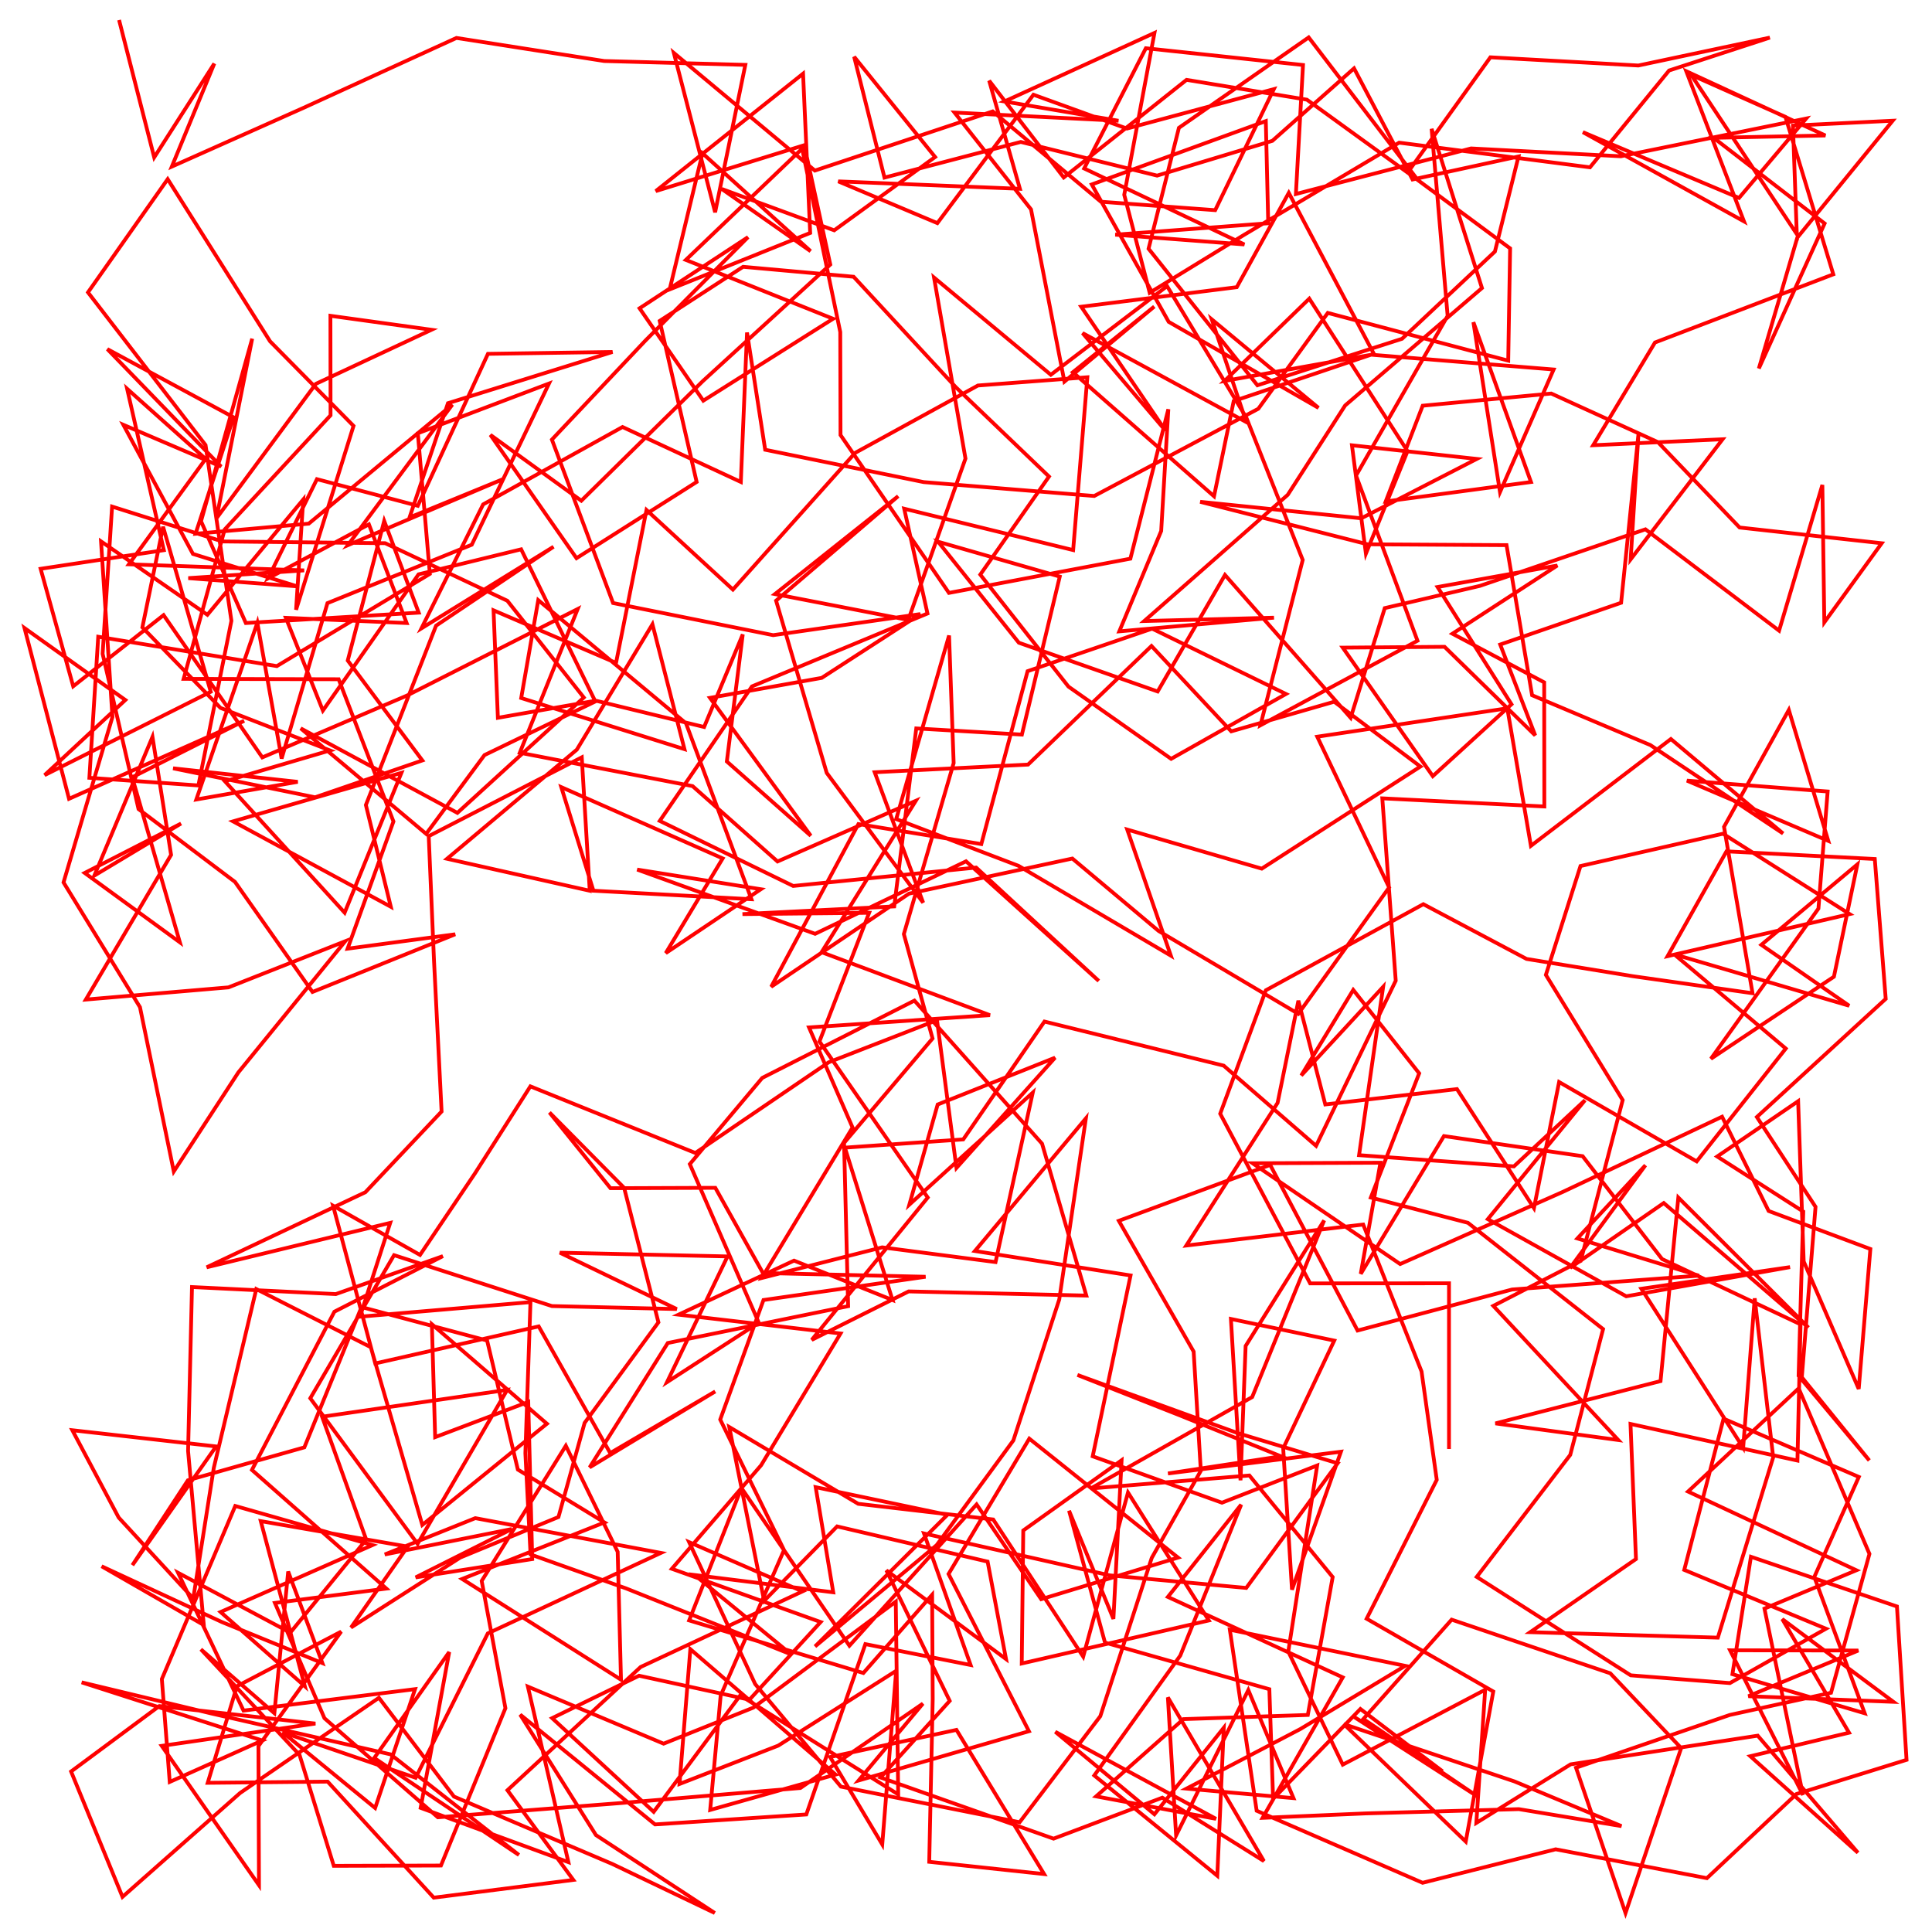
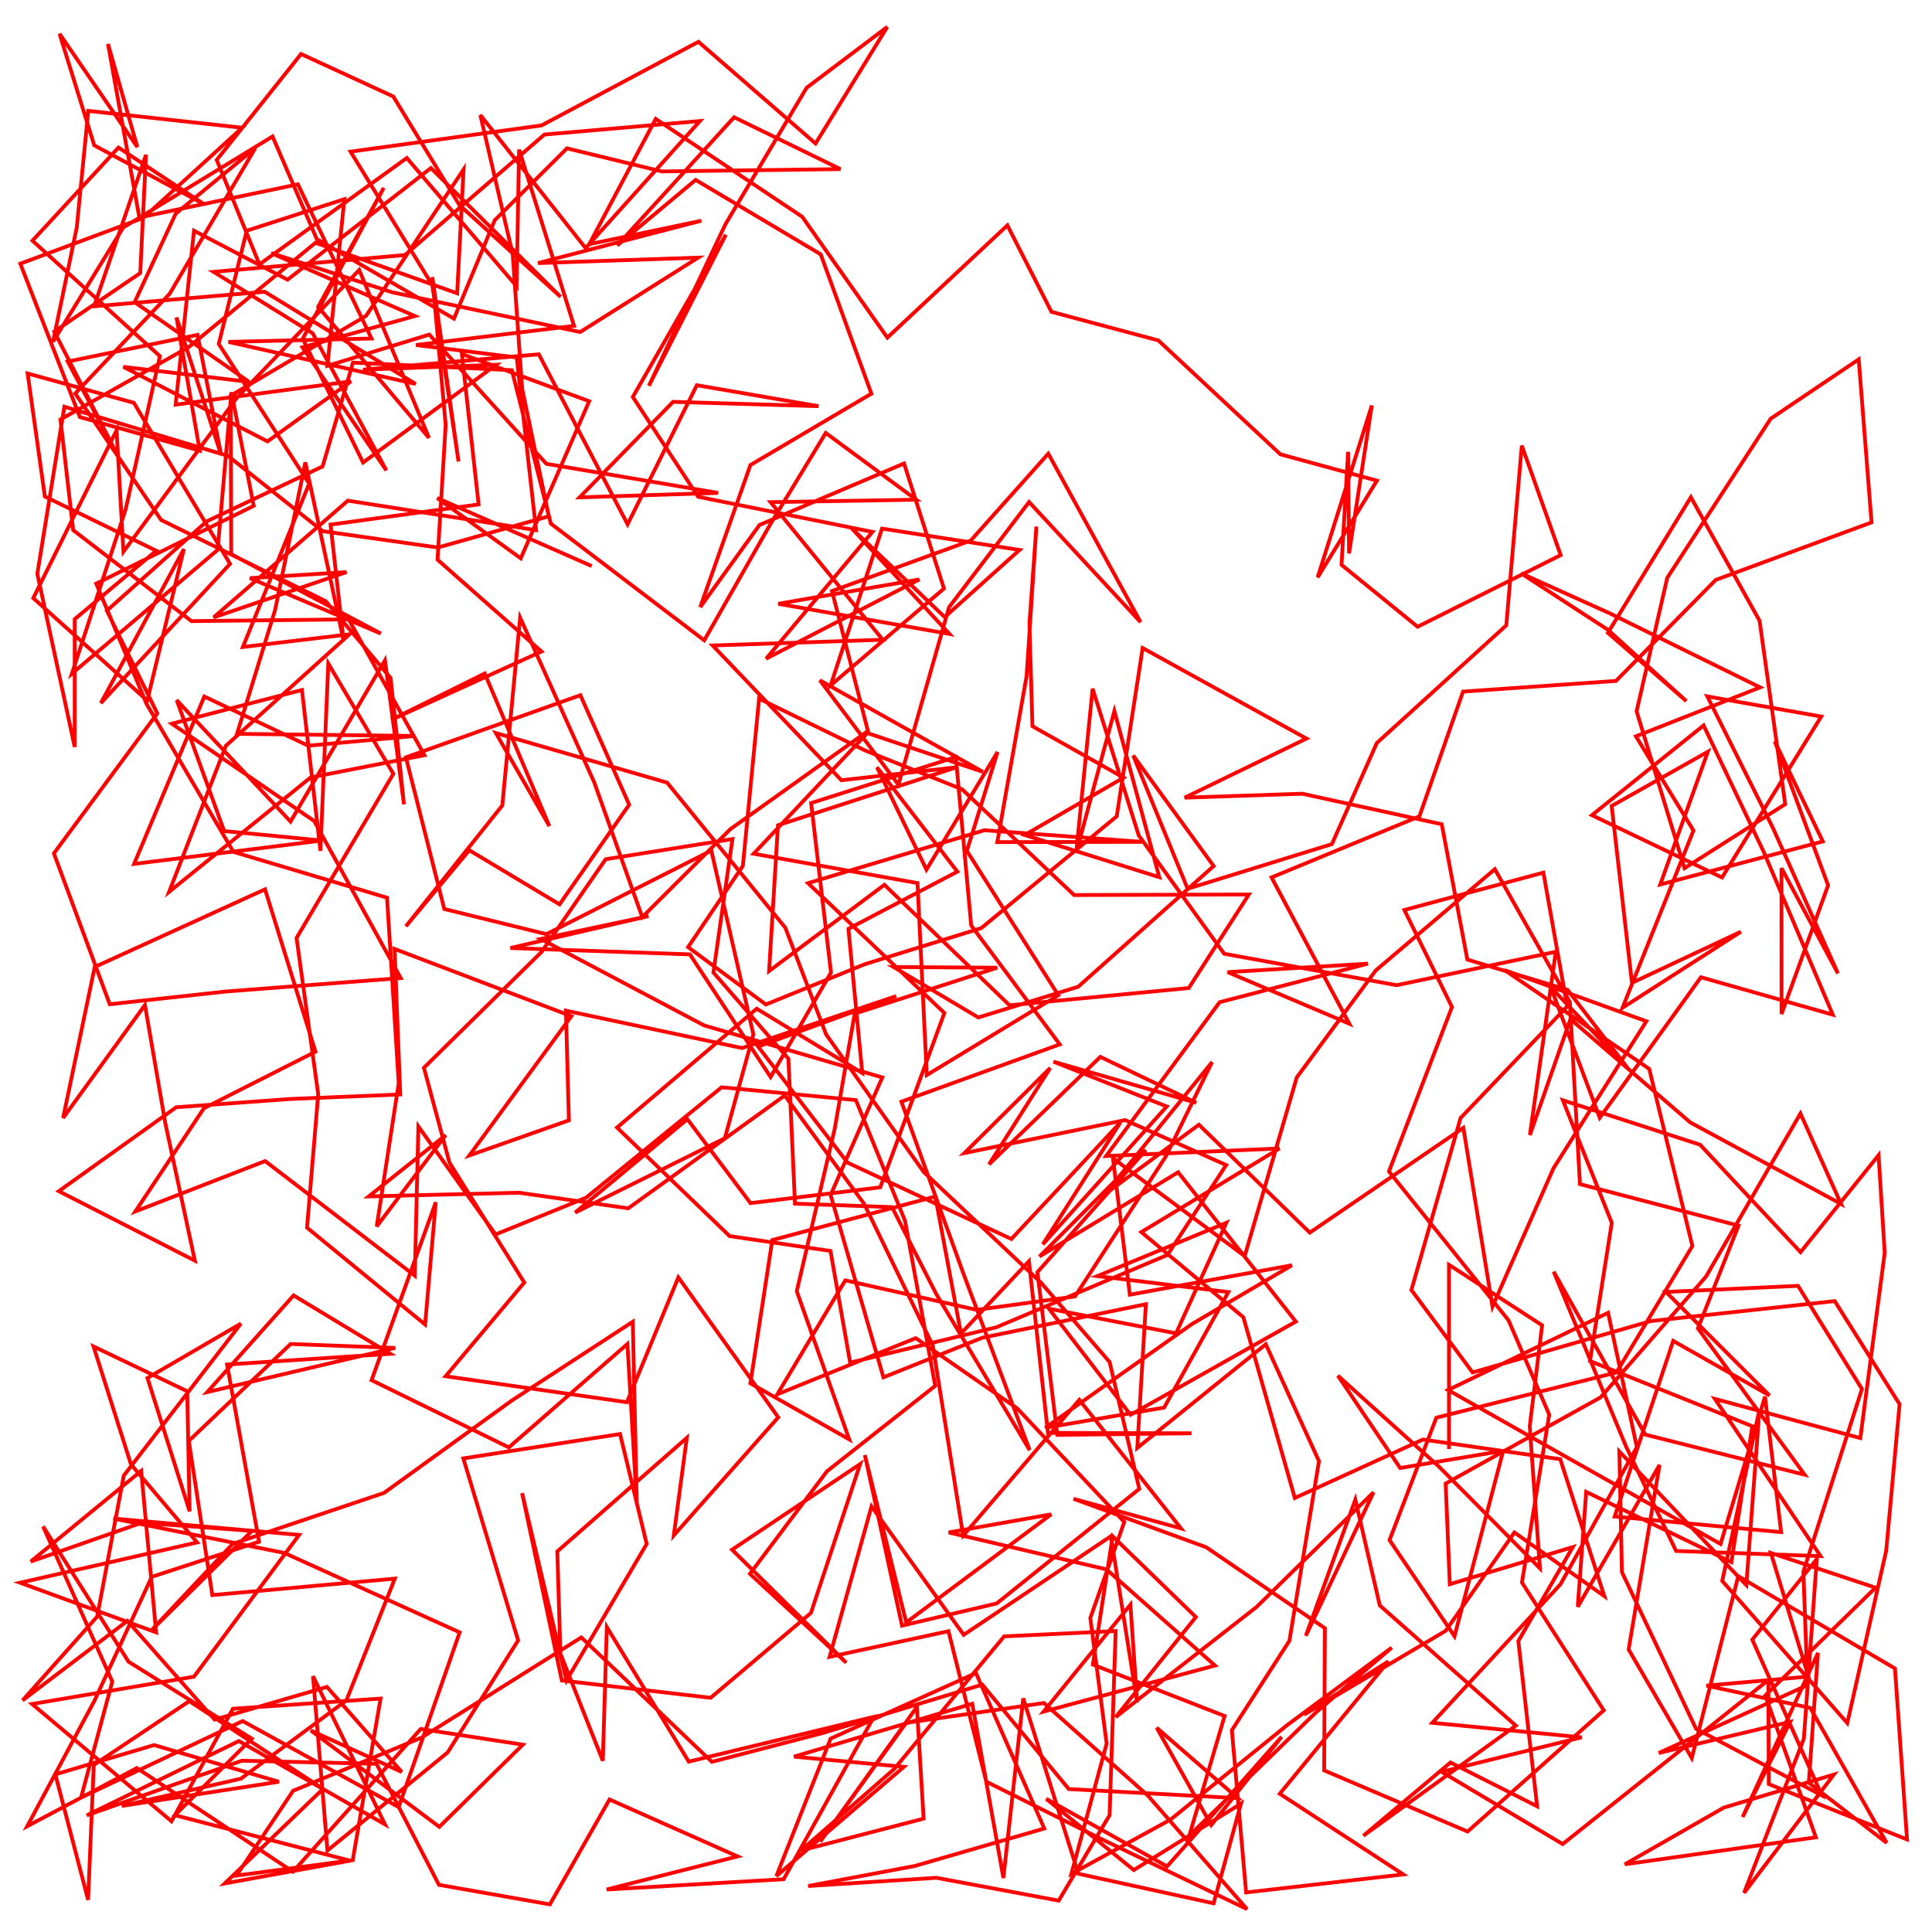
<svg xmlns="http://www.w3.org/2000/svg" width="1024" height="1024">
  <g id="g1" transform="scale(1,1) translate(0,0)">
-     <path fill="none" stroke="#ff0000" stroke-width="2" d="M768 768 768 680.17 694.4 680.22 646.73 590.29 670.93 524.87 754.4 479.24 809.09 508.25 865.45 517.41 928.88 526.43 913.77 438.23 948.11 376.28 969.02 445.68 894.11 413.75 968.69 419.51 963.81 481.56 906.82 561.17 972.02 517.68 984.44 458.14 933.55 500.78 980.11 533.07 887.35 505.79 946.5 555.75 899.28 615.56 826.36 573.5 813.03 640.32 772.22 577.24 702.43 585.38 688.17 530.38 677.15 584.57 628.74 660.16 722.52 649.03 753.45 726.92 761.51 784.35 724.34 857.95 791.47 896.53 776.87 976.07 712.23 913.8 802.73 944.2 859.42 967.88 805.02 958.88 723.9 961.14 669.21 963.5 711.69 889.04 619 846.4 657.85 797.48 625.57 877.49 579.98 941.03 645.19 994.2 648.62 915.75 611.87 961.61 559.33 917.89 644.52 964.02 580.97 952.11 627.24 911.17 693.17 908.96 706.35 835.88 662.2 782.04 578.12 788.92 663.68 740.48 701.83 646.84 660.21 713.4 657.5 784.6 652.41 699.07 707.18 710.54 680.12 767.67 684.78 842.55 710.73 769.44 619.04 780.98 678.94 771.87 625.85 750.38 571.06 728.75 656.18 759.63 708.98 775.56 660.53 841.64 588.27 834.98 489.74 812.77 514.44 882.49 458.66 871.41 427.36 961.7 347.18 966.98 275.71 908.78 315.87 972.64 378.84 1013.93 324.5 987.92 240.62 952.22 200.84 899.87 127.24 950.33 64.92 1005.39 37.68 938.93 84.46 904.24 167.16 913.53 85.73 925.35 137.26 999.19 136.98 925.48 180.83 864.79 125.57 893.76 110.09 944.93 173.66 944.3 229.9 1005.8 303.87 996.4 268.95 948.86 339.54 883.55 425.33 843.47 365.25 817.37 400.25 892.58 445.69 946.94 540.42 965.82 583.18 909.64 610.45 825.72 636.46 779.56 632.66 716.37 593 647.06 673.22 617.42 719.54 705.21 801.47 683.46 900.47 676.13 836.05 656.4 872.13 617.61 832.21 671.98 881.83 637.63 958.52 703.65 889.54 634.72 880.12 732.01 792.62 754.43 857.71 763.24 791.49 692.14 837.81 668.31 860.06 583.07 819.34 516.72 837.69 459.02 913.22 441.88 980.36 484.49 883.85 506.79 915.07 451.23 993.68 455.28 999.47 529.43 931.17 592.04 962.27 639.65 955 729.97 990.77 774.06 953.3 729.22 955.77 642.15 910.15 612.97 953.05 583.66 955.99 668.58 985.16 736.16 991.33 661.99 937.41 641.84 912.74 591.88 828.41 631.69 742.12 669.97 663.89 616.55 731.65 616.27 721.22 675.17 765.32 602.14 838.83 612.8 880.93 667.31 954.33 701.93 952.68 774.13 864.2 754.72 867.1 826.33 811.06 865.08 910.49 867.98 939.83 772.41 930.03 688.13 923.91 767.3 869.96 683.07 948.77 671.6 861.94 687.06 788.57 646.17 840.09 583.13 802.4 618.21 720.33 612.26 733.09 523.06 689.68 570.04 717.25 524.68 752.2 568.89 726.56 634.71 778.05 648.12 849.67 704.45 832.26 771.13 782.7 835.78 864.33 887.96 916.89 892.07 967.8 863.25 892.69 832.08 913.52 751.91 985.22 782.8 961.62 835.83 988.33 908.07 918.22 887.35 928.03 825.12 1005.42 851.45 1010.51 932.76 952.14 950.87 904.7 995.46 824.54 980.17 754.01 997.92 666.06 959.73 651.83 863.77 744.8 882.93 689.19 916.44 628.9 947.99 685.57 953.05 661.63 895.77 623.36 972.82 619.01 899.67 669.89 986.4 616.07 952.8 558.41 974.52 466.7 942.1 503.36 901.5 469.8 832.34 533.22 879.34 523.46 827.69 443.69 809.03 405 848.47 386.53 756.35 454.87 797.05 526.42 805.36 574.12 878.06 597.86 791.06 640.7 858.88 541.55 881.68 542.35 811.19 594.47 773.97 590.13 858.05 566.62 800.7 585.66 870.59 672.78 895.31 674.77 953.43 721.04 905.79 764.57 938.82 717.5 909.89 783.84 952.65 722.6 911.1 769.4 858.45 853.47 886.88 891.06 926.51 861.56 1013.95 835.32 936.92 916.83 908.96 970.48 897.2 990.85 823.6 953.34 735.87 894.7 790.55 983.93 832.27 935.2 852.59 955.62 951.38 916.97 874.69 984.95 874.81 926.67 899.02 1003.54 902 944.64 858.15 980.03 918.37 927.7 930.83 984.74 981.98 931.64 919.94 832.47 935.14 782.49 966.18 787.17 895.61 711.7 935.3 682.82 875.37 698.12 776.74 647.67 796.46 579.15 771.87 599.22 676.01 516.71 663.06 575.54 592.75 561.43 688.74 537.1 763.46 496.43 818.97 431.99 872.66 502.14 802.89 432.33 788.23 441.64 843.95 368.17 834.78 419.42 876.9 331.79 841.87 281.2 823.89 278.46 770.21 281.15 690.16 190.79 697.87 206.82 648.15 109.53 671.7 193.65 631.92 234.05 589.13 230.03 509.12 227.23 443.17 308.35 401.41 312.58 472.11 236.94 455.16 305.72 397.34 345.81 330.89 362.78 397.07 276.25 369.97 285.28 318.08 363.58 383.35 398.29 476.61 314.53 472.1 297.49 417.19 383.04 454.97 352.88 505.15 403.27 471.31 337.72 460.89 432.04 494.94 512.02 456.51 582.38 519.92 517.38 459.83 420.4 469.57 349.68 435.09 398.55 363.81 491.58 325.17 479.24 269.62 568.79 291.55 576.32 199.95 518.34 204.32 453.25 240.03 388.46 312.49 342.65 270.3 326.51 351.35 261.59 323.48 263.89 380.45 315.37 371.44 276.22 291.15 221.84 304.42 171.14 376.61 151.5 327.45 215.53 330.22 195.53 277.93 142.07 306.56 167.98 253.97 221.45 268.08 258.62 187.54 324.64 186.55 237.42 213.71 217.06 274.26 267.02 253.78 184.36 288.97 239.75 214.45 163.65 277.54 103.64 282.91 123.78 221.16 56.9 185.03 117.19 247.29 65.38 225.15 102.26 293.58 157.51 310.77 99.81 306.42 161.22 302.32 68.31 299.09 109 243.24 67.38 206.07 86.84 291.61 21.53 301.48 38.8 363.75 86.7 326.03 139.03 401.44 215.68 368.67 306.19 322.79 275.5 398.97 367.08 416.65 412.11 456.6 485.4 424.44 435.46 504.69 524.68 538.05 428.79 544.56 451.87 597.59 403.72 677.37 467.57 661.12 527.66 668.92 547.39 579.11 481.97 638.48 496.98 585.42 559.2 560.59 506.94 619.02 496.63 540.7 439.22 563.04 368.56 611.1 281.11 575.79 251.78 621.86 222.62 665.14 176.53 639.05 198.89 722.65 285.52 703.02 323.42 770.16 379.08 737.5 312.52 777.74 353.94 711.82 449.53 692.3 447.37 605.78 494.27 550.42 479.06 495.09 505.46 404.45 503.02 336.84 475 434.13 539.82 458.9 620.57 506.51 597.45 439.68 668.76 460.4 752.85 406.29 707.16 371.93 652.59 387.63 610.31 342.39 544.88 405.25 463.6 409.31 489.3 478.45 438.17 409.65 411.34 318.37 476.07 262.97 410.75 314.87 481.39 328.58 511.72 243.06 495.05 147.1 556.97 198.63 618.58 151.66 660.63 221.44 690.47 296.79 668.05 384.43 751.3 339.61 718.74 252.05 767.28 167.41 758.78 68.28 785.47 152.68 712.95 214.91 682.52 262.28 606.47 329.16 675.23 327.38 593.25 334.63 615.45 281.44 619.24 216.91 599.12 296.11 502.96 314.25 445.49 230.57 445.35 175.98 425.15 78.79 363.51 137.76 441.56 168.95 372.76 212.37 338.99 163.41 396.48 125.68 342 180.6 292.52 233 324.94 319.62 409.79 336.65 487.78 325.48 435.53 359.29 376.31 369.88 429.72 442.96 385.24 403.6 393.68 336.24 373.2 385.32 316.2 371.47 256.79 400.21 225.87 441.97 159.38 386.04 242.43 430.84 309.43 369.7 268.91 318.42 204.15 287.9 117.86 286.98 59.4 268.49 54.39 346.55 73.42 428.82 124.55 467.42 165.63 525.76 241.26 495.19 184.23 502.82 208.54 435.4 179.49 360.02 97.33 359.81 119.08 280.65 175.2 220.12 175.13 167.38 228.7 174.79 167.42 203.44 114.72 274.73 133.66 179.5 106.55 276.25 130.3 330.22 221.92 324.71 203.63 276.1 184.31 350.09 223.86 403.05 167.02 422.58 91.73 407.22 157.79 414.39 104.04 423.75 136.4 330.09 149.27 402.05 173.56 319.67 250.04 288.72 290.98 203.28 221.46 229.64 227.83 304.18 146.74 353.05 52.06 337.48 47.37 412.25 105.14 416.3 122.65 329.03 108.95 235.89 46.63 154.96 88.88 94.95 143.14 180.91 187.38 225.73 156.93 323.19 160.72 264.75 109.93 325.85 53.55 286.94 59.6 379.99 33.67 467.7 74.19 533.83 92.11 620.9 126.34 568.39 182.98 498.87 121.09 523.33 45.49 529.79 90.68 453.11 80.82 390.56 50 464.08 95.97 436.49 44.9 462.68 95.33 499.44 70.06 411.97 129.41 382.04 36.59 423.38 12.99 332.88 66.44 371.01 23.65 410.83 111.7 366.65 86.44 279.2 75.46 332.53 116.87 375.2 174.92 397.75 119.22 414.1 182.67 483.74 212.76 409.63 123.53 435.34 207.14 480.6 193.92 426.67 231.13 331.61 293.4 289.78 223.38 333.04 256.08 267.34 329.96 226.32 392.65 255.44 395.94 176.24 405.56 238.37 489.62 255.53 579.98 262.88 666.93 216.66 703.76 165.85 799.39 191.15 800.39 131.65 746.09 91.46 789.93 30.37 868.35 34.72 938.06 19.93 884.65 37.37 842.72 88.68 741.57 75.61 659.47 124.43 609.35 155.16 595.87 103.23 611.89 17.45 532.37 53.78 592.83 64 505.92 59.66 546.46 110.97 564.16 202.28 611.8 162.48 568.63 197.29 643.46 263.03 653.89 212.58 726.73 187.99 823.45 195.85 795.03 260.82 780.93 170.77 811.46 255.48 734.45 265.79 754.06 215.03 822.21 208.58 878.71 234.33 922.02 279.59 997.34 287.93 966.93 329.85 965.89 257.03 942.95 334.26 872.12 280.56 784.37 310.53 733.95 322.31 715.87 380.44 649.27 304.74 613.59 366.5 540 340.65 497.22 287.12 561.7 305.6 541.62 389.35 485.64 386.08 473.96 480.42 393.53 484.5 460.66 483.81 434.33 551.99 491.73 634.72 430.25 710.16 481.6 684.48 575.77 686.68 552.31 606.17 484.67 530.34 404 571.32 365.62 617 402.17 701.06 353.53 732.56 385.6 665.93 296.74 663.95 358.69 693.82 292.52 692.24 208.86 665.26 164.45 741.1 221.33 818.27 268.83 736.66 170.72 750.9 194.11 816.03 153.87 865.33 94.39 833.62 129.07 906.65 219.99 895.28 198.83 958.27 149.79 918.14 220.3 942.25 258.54 865.74 350.29 823.07 251.93 804.65 203.94 823.9 271.26 810.42 220.31 836.05 282.09 826.34 279.98 743.05 230.64 761.72 228.9 701.85 289.88 754.61 223.83 808.25 196.53 714.05 135.84 683.23 113.31 778.01 102.42 847.24 62.91 804.34 38.34 758.05 114.55 766.64 70.17 829.58 99.59 784.58 161.31 767.13 191.61 692.77 258.18 710.51 274.47 778.91 320.38 806.92 244.96 836.88 329.14 890.27 327.38 822.5 299.9 766.29 255.3 837.93 267.89 905.38 233.71 988.77 176.91 988.93 158.75 930.11 106.48 874.17 145.42 908.03 152.74 832.95 170.87 881.47 117.66 859.74 53.85 830.15 108.02 861.3 99.69 769.09 101.76 682.16 177.99 685.89 234.75 665.77 177.23 695.23 133.53 779.09 204.78 841.98 145.71 849.6 171.96 910.69 232.08 963.21 329.2 955.64 424.23 947.68 489.16 902.94 455.06 943.71 545.36 917.59 502.75 834.25 545.55 762.52 624.4 825.56 551.85 847.61 517.61 797.38 450.21 872.26 392.98 788.67 365.26 858.85 457.6 886.73 494.05 845.26 494.36 900.49 492.51 986.8 553.4 993.29 506.94 916.88 439.97 931.27 467.61 977.59 474.99 885.57 412.47 925.22 360.16 945.55 365.89 874.09 442.89 940.55 376.41 959.31 381.96 898.71 415.55 821.57 381.73 752.38 404.66 689.04 490.58 676.71 404.37 674.72 379.13 629.56 323.57 629.77 291.23 589.64 330.81 629.6 348.98 700.86 309.86 754.15 296 804.05 243.96 825.53 186.06 862.6 216.1 819.73 138.21 806.23 161.56 893.72 116.92 854.4 197.45 818.92 124.69 798.19 85.78 889.94 89.96 944.46 139.01 922.5 43.28 891.68 112.09 908.19 207.04 929.86 275.05 983.18 198.35 931.77 238.09 875.62 222.95 958.2 301.26 986.97 279.79 893.94 351.73 924.18 399.29 905.08 474.78 848.9 476.06 951.06 392.33 898.59 346.47 960.31 292.65 910.65 338.72 888.16 397.21 900.89 434.96 859.71 356.1 831.49 403.4 776.62 445.5 706.78 359.65 696.79 420.86 668.15 473.06 689.04 447.81 608.27 510.54 603.91 553.59 541.44 648.56 564.8 697.55 607.32 739.77 519.78 732.65 423.14 818.53 427.45 818.45 361.66 769.82 335.88 825.42 299.73 761.93 311.13 801.13 373.29 759.42 411.38 711.7 343.26 765.64 342.82 813.7 389.77 795.14 341.62 859.22 319.48 868.42 230.05 864.28 296.47 913.01 232.82 844.42 235.98 877.18 181.53 971.69 145.4 946.31 61.92 896.39 39.73 952.34 124.06 950.3 66.57 1003.16 63.99 952.62 125.94 932.22 195.31 967.09 118.44 908.25 73.04 967.48 71.81 893.74 37.74 924.35 117.34 838.94 70.03 921.72 104.9 957.29 62.84 859.08 82.83 779.68 78.67 686.85 102.83 690.62 34.45 607.32 25.56 574.63 89.29 659.53 129.56 591.11 124.39 672.19 118.33 670.91 64.19 578.66 97.76 619.42 170.58 698.83 216.18 642.24 169.25 660.57 223.71 573.79 176.54 617.72 228.22 573.07 162.57 655.51 152.21 683.08 102.21 728.29 187.75 649.02 201.93 693.95 158.3 746.03 239.13 723.96 293.44 716.56 236.01 782.72 243.24 721.52 274.71 636.12 265.97 724.92 288.5 798.49 288.93 812.04 368.49 874.74 394.91 945.08 441.78 885.61 391.7 811.41 448.31 798.9 375.42 698.17 390.47 736.27 470.38 688.13 537.35 614.1 493.43 568.37 455.04 481.81 473.64 408.75 523 454.97 436.77 520.12 447.37 544.64 355.74 610.67 333.2 681.59 367.82 620.73 402.2 566.3 363.91 519.57 304.55 555.99 252.58 506.58 205.2 452.43 146.68 393.86 141.41 349.65 170.09 369.23 255.46 305.56 295.85 259.92 230.5 308.11 265.4 372.41 202.09 440.07 140.22 426.28 76.95 347.57 101.29 425.64 39.04 429.41 123.47 354.93 153.39 372.32 81.22 429.63 133.12 382.57 100.16 442.16 122.08 495.63 83.22 452.71 30.08 468.79 94.13 541.04 75.23 613.29 93.08 674.37 74.65 717.67 36.23 748.68 95.14 804.84 82.94 792.34 133.32 743.1 179.57 666.46 204.21 608.76 131.82 624.85 67.75 693.63 19.83 751.47 95.4 692.69 52.83 628.9 42.32 563.8 94.07 524.28 42.77 540.57 100.07 444.29 96.13 496.83 118.26 547.75 50.2 597.29 68.14 675.17 47.24 644.08 111.39 583.5 106.92 526.18 59.04 431.9 90.41 357.15 28.06 379.03 112.52 395.04 34.38 320.25 32.34 241.92 20.11 161.04 57.09 91.07 88.3 113.59 33.68 81.73 83.42 63.11 10.61" />
+     <path fill="none" stroke="#ff0000" stroke-width="2" d="M768 768 768 670.35 817.36 702.44 810.79 756 816.2 831.25 762.69 777.35 709.13 729.14 742.11 778.07 796.73 768.97 770.92 867.24 736.49 816.28 761.29 751.41 856.73 727.45 897 660.41 874.12 566.52 797.54 514.21 872.62 541.29 823.38 619.21 791.04 692.51 775.61 597.77 694.22 653.31 635.45 596.11 585.39 633.17 642.42 562.93 617.89 612.98 569.75 687.15 517.66 694.25 448.03 678.6 412 739 485.35 709.24 539.09 746.43 595.9 806.67 577.89 857.59 586.55 924.14 567.84 993.21 620.39 964.44 682.18 914.39 737.68 873.26 697.3 907.79 630.36 972.88 649.07 909.5 579.25 882.27 589.74 814.25 633.83 857.07 591.32 910.11 666 851.73 727.99 790.97 692.11 867.01 718.35 794.85 731.32 850.92 803.43 914.62 722.61 972.99 768.8 934.16 814.71 957.37 804.75 869.79 833.61 819.98 768.42 839.67 766.23 786.32 848.35 740.63 904.22 676.62 954.27 590.18 975.79 638.11 895.91 594.93 832.36 540.13 810.87 601.6 824.6 504.47 740.29 522.18 648.84 505.51 603.53 442.76 579.11 365.01 570.42 451.91 590.65 376.85 614.45 464.93 543.12 442.57 595.53 412.16 547.22 384.91 545.63 330.68 549.31 279.05 544.14 358.26 528.59 446.34 605.13 446.19 521.77 440.04 428.28 468.1 500.55 536.91 466.55 629.31 397.79 637.68 364.33 593.19 304.85 642.7 384.16 603.31 399.3 548.26 377.02 450.83 289.62 495.12 235.48 481.78 215.14 401.41 307.62 368.47 333.49 426.5 296.58 479.32 248.73 450.64 215.12 490.98 266.24 426.9 275.68 327.36 314.95 414.65 340.41 486.11 387.1 439.47 458.9 388.24 520.91 409.07 434.56 360.58 476.17 415.89 503.01 321.84 545.43 266.07 604.53 329.74 555.62 240.45 514.5 286.52 440.99 313.26 460.17 388.04 399.45 452.49 486.3 468.04 491.21 569.8 560.95 527.48 512.46 450.98 528.73 398.58 491.04 460.93 464.8 406.66 507.43 461.99 449.69 492.28 457.02 568.73 401.08 534.63 327.04 597.63 386.72 655.15 440.18 663.03 450.6 722.22 527.99 703.52 618.8 665.13 649.9 617.49 596.33 593.67 511.15 611.17 556.63 566.04 524.22 617.12 583.2 560.15 634.02 584.49 558.34 562.7 618.4 586.44 552.73 659.52 593.79 594.98 536.05 656.69 449.22 616.22 401.82 554.72 475.05 527.95 393.31 555.49 299.96 535.67 301.53 593.81 248.77 612.42 302.86 538.59 209.12 502.95 212.15 580.1 154.22 582.46 93.41 586.87 31.18 631.35 103.29 668.18 87.65 595.47 76.83 532.68 33.45 592.57 50.21 512.51 140.47 471.36 167.21 557.42 108.07 587.41 71.72 642.11 140.53 615.39 219.85 676.12 221.76 597.03 262.65 654.29 310.62 634.81 382.48 576.28 453.62 583.06 479.71 647.11 495.68 734.53 438.31 779.81 397.48 834.16 448.54 881.26 388.01 821.37 455.9 775.98 429.82 854.88 376.68 899.86 297.77 890.69 276.73 791.37 300.24 890.68 342.76 818.32 328.65 760.07 245.57 772.99 274.62 869.44 237.26 928.84 173.55 980.81 165.9 888.42 204.06 966.96 126.63 922.78 45.98 962.17 128.19 933.22 199.55 934.85 232.65 999.01 291.46 1009.36 323.06 953.76 390.95 983.93 321.54 1001.48 415.35 996.03 463.15 909.97 365.06 933.71 321.63 862.38 319.5 933.25 297.03 876.45 295.39 822.27 364.03 762.09 357.12 813.8 412.49 751.21 359.55 677.04 332.27 743.21 236.18 729.44 277.89 679.77 238.24 616.24 224.69 565.94 286.99 504.6 321.02 455.4 388.22 444.73 378.11 515.43 417.87 561.16 421.36 637.95 472.78 639.8 496.23 685.86 545.75 768.59 510.68 675.17 477.76 583.91 561.7 553.55 514.75 490.5 506.6 401.23 429.91 425.63 440.44 515.49 408.43 570.84 365.65 505.84 270.55 502.47 343.74 485.56 286.56 497.66 373.2 543.49 467.65 571.06 440.24 633.37 468.24 730.02 520.6 709.04 607.34 691.26 602.78 767.44 670.9 712.49 699.09 774.46 683.42 869.64 652.92 917.03 660.47 1003.03 743.78 993.49 678.31 950.73 735.86 880.58 691.21 908.78 766.24 864.37 802.68 812.23 850.32 845.97 826.98 773.4 754.16 762.99 686.28 793.97 659.02 698.18 604.93 653.03 678.12 608.72 586.26 612.72 646.44 531.18 725.03 510.76 650.69 515.26 715.16 542.58 673.95 465.05 752.31 432.68 775.44 366.56 856.5 360.91 909.36 307.38 991.96 276.88 985.16 190.46 938.49 221.93 883.68 306.26 867.43 377.02 892.82 460.17 946.21 426.23 932.61 329.02 896.2 263.53 852.22 335.41 893.78 371.59 852.24 333.79 806.16 303.85 853.01 324.98 932.9 364.32 867.08 390.26 897.57 440.2 859.97 534.14 922.73 493.82 864.97 520.93 854.22 427.18 905.19 398.43 879.96 468.81 966.13 445.98 940.64 392.91 968.94 469.23 944.26 537.44 944.22 460.14 974.14 515.91 939.72 438.9 904.93 369.1 965.3 379.78 912.71 465.09 843.74 432.07 902.96 384.49 934.86 451.64 971.42 537.8 901.53 517.96 847.89 592.44 821.92 523.18 863.38 566.95 830.82 524.62 777.73 508.58 764.16 436.86 690.25 420.69 627.91 422.78 692.46 391.45 605.63 343.45 591.88 432.68 520.12 491.91 458.46 511.02 405.94 532.41 364.71 502.01 393.73 458.95 402.34 370.29 458.61 397.8 509.89 418.32 569.31 474.39 661.91 474.11 630.08 523.68 535.11 532.84 468.76 468.97 407.64 514.66 412.34 437.4 506.97 406.69 445.96 413.54 377.72 342.12 467.88 339.08 408.41 266.15 485.63 264.85 437.67 229.47 408.52 277.45 373.26 339.39 291.97 277.53 271.28 196.21 187.08 192.2 171 247.22 109.55 276.33 56.64 323.68 83.37 378.12 28.57 452.31 58.17 532.27 119.63 525.53 212.39 518.4 166.53 435.14 91.08 383.57 160.04 365.72 169.84 450.97 174.01 351.7 208.48 410.14 157.18 497.14 168.66 579.97 162.74 650.68 225.32 702.02 230.97 637.21 196.95 731.52 269.7 767.16 332.54 712.32 337.51 796.65 335.4 700.54 271.35 742.26 203.54 791.28 123.32 818.29 79.77 864.61 133.52 811.42 75.13 807.09 16.3 827.66 74.84 779.62 82.77 865.19 10.66 838.88 104.46 817.52 69.43 776.18 49.57 713.65 99.22 737.37 100.51 801.05 78.16 730.37 127.69 701.54 65.6 782.13 51.51 856.82 11.96 901.24 67.54 859.09 113.79 911.42 173.3 894.1 212.91 939.17 164.73 917.19 232.85 968.27 277.11 924.71 223.01 916.38 155.27 992.04 72.55 937.09 14.42 967.95 50.08 901.38 80.41 835.78 137.32 817.14 120.36 723.22 206.85 717.56 155.62 686.59 109.84 737.84 209.49 714.42 154.04 712.34 100.07 763.73 112.54 845.43 209.28 836.71 183.59 901.24 127.73 942.72 64.51 957.19 147.82 944.37 81.69 924.92 29.33 940.46 46.69 1006.97 49.71 935.47 100.34 901.64 171.21 948.14 119.13 998.26 186.95 985.95 201.72 900.28 123.43 905.67 90.91 965.31 17.01 903.16 102.81 888.68 158.54 813.52 60.08 804.86 150.76 823.1 243.64 865.19 211.31 957.81 128.62 912.19 42.96 952.76 59.52 891.27 22.83 809.02 68.12 880.73 133.44 921.53 92.73 962.09 185.33 986.13 125.34 994.09 155.35 949.16 223.28 921.04 308.12 867.86 377.31 933.82 436.04 918.55 520.64 892.89 566.49 948.23 656.03 953.06 613.05 915.73 641.97 967.32 679.28 920.54 618.59 989.22 554.5 953.41 600.94 991.16 657.76 955.97 643.24 1008.8 571.53 993.12 542.35 900.18 531.82 995.36 515.33 903.03 420.85 931.06 479.1 936.46 411.49 994.35 440.26 921.49 517.28 886.74 553.5 969.15 484.94 988.99 428.37 999.63 496.33 995.27 561.14 1007.37 588.11 962.07 591.33 864.5 532.21 867.31 473.96 937.58 424.52 980.81 489.54 963.92 485.98 904.72 434.7 976.19 480.28 913.16 553.31 902.64 608.4 951.7 660.94 1011.87 583.45 974.58 522.74 944.3 502.71 864.57 439.7 878.18 461.92 798.42 510.79 866.49 588.78 814.23 602.73 902.3 599.14 850.5 553.13 907.19 643.98 882.76 586.45 831.79 502.84 812.23 557.16 802.63 480.33 859.94 458.39 771.2 478.09 861.63 528.26 849.87 603.85 789.16 588.14 721.92 551.66 679.73 489.59 621.18 437.85 548.25 416.24 491.72 353.58 414.8 262.81 388.52 291.19 437.85 256.92 356.96 207.26 381.59 287.01 345.31 231.9 296.65 236.22 225.25 229.16 146.83 243.04 244.61 229.12 151.09 185.81 80.38 287.06 66.47 370.19 22.15 432.27 76.06 470.28 14.26 427.53 46.51 384.52 118.81 343.91 204.5 384.72 124.4 335.41 210.39 370.03 263.3 462.4 281.91 406.08 349.11 487.3 307.1 412.53 320.02 503.23 336 451.28 279.87 500.71 327.07 540.38 291.48 467.5 280.17 440.26 363.25 500.33 311.95 479.17 245.65 402.55 278.24 371.14 321.78 397.74 246.48 461.86 208.65 434.99 134.78 368.72 95.35 327.12 130.08 389.1 62.15 445.46 89.63 350.79 90.86 300.52 78.62 262.22 116.72 240.61 168.87 167.89 126.69 144.46 72.33 65.29 120.62 28.12 181.1 40.69 120.55 46.8 58.76 128.37 67.7 75.95 115.5 10.77 139.76 42.34 221.05 105.88 238.87 93.56 168.27 117.22 241.13 104.71 177.49 35.89 191.63 61.88 240.47 28.77 175.75 74.33 144.73 77.38 82.05 49.85 162.36 140.28 154.63 220.32 203.51 121.06 181.2 196.92 179.42 157.92 97.7 73.85 115.27 57.24 23.27 72.8 77.97 31.56 17.9 49.96 77.04 108.04 108.16 62.81 78.2 17.21 127.57 84.75 188.76 66.6 269.97 38.1 357.07 115.35 291.46 122.65 207.9 134.48 268.1 51.01 309.33 77.68 373.1 123.7 451.51 205.14 475.79 211.33 574.09 199.67 650.02 236.22 601.63 195.45 634.12 275.13 632.17 333.01 640.42 415.93 580.64 458 638.05 494.4 713.15 510.5 813.93 572.07 741.94 625.98 810.1 569 794.39 639.35 820.09 702.21 862.96 701.83 938.35 777.87 970.76 850.02 906.51 806.67 838.76 821.12 749.76 799.55 699.8 736.18 620.9 769.58 533.75 744.35 482.31 818.03 462.51 830.64 533.44 774.14 592.56 748.08 683.73 780.5 727.42 874.91 700.21 972.45 689.61 1006.82 744.26 999.73 821.92 979.11 913.27 912.82 837.92 932.52 747.32 925.59 840.13 858.29 769.33 859.65 833.24 898.94 916.31 965.64 951.63 928.75 869.05 962.94 826.33 956.07 921.6 924.41 1003.25 971.97 940.57 913.66 958.07 861.22 988.11 962.45 973.82 935.64 898.64 994.08 841.5 938.61 823.09 958.5 888.62 904.48 893.42 959.48 905.21 999.96 976.73 958.7 944.9 963.55 876.08 923.62 963.07 948.85 912.6 879.17 929.13 958.02 893.14 955.83 833.01 986.87 736.19 953 681.53 883.02 684.76 937.89 739.63 886.83 710.71 855.81 803.78 944.03 812.06 935.5 740.22 911.94 818.33 828.56 771.32 767.51 736.74 852.33 695.81 867.56 766.98 827.06 839.75 759.16 913.11 838.3 920.82 764.05 939.1 828.27 977.39 893.14 925.73 937.27 890.42 937.5 945.61 1010.77 974.95 1004.37 884.32 921.33 835.4 896.67 931.79 863.21 874.28 879.6 776.44 836.25 851.63 840.72 790.72 917.68 827.94 928.76 755.93 842.73 721.37 854.28 648.11 828.33 583.15 901.08 606.71 954.33 663.67 995.69 612.28 998.94 664.03 986.02 762.21 908.93 741.44 964.94 824.77 888.36 822.04 861.75 766.47 823.47 674.01 872.01 760.36 956.53 781.64 899.93 704.06 921.46 649.6 837.41 627.61 832.05 531.16 792.3 460.68 729.18 514.36 687.31 571.06 659.72 665.75 589.9 613.9 598.84 686.21 684.76 670.61 631.76 701.77 554.06 756.74 617.01 746.06 651.06 684.82 581.66 676.35 650.02 648.08 623.32 706.7 555.97 693.64 599.2 749.87 686.82 700.48 624.45 621.32 550.96 665.96 607.35 609.56 549.86 674.27 560.41 760.53 631.52 759.67 555.43 759.45 545.36 668.48 509.34 706.77 495.72 634.18 409.34 657.26 397.71 733.19 450.12 762.91 422.3 684.38 442.4 598.38 453 537.27 528.5 512.91 473.62 512.54 518.53 539.27 571.46 523 643.26 459.03 600.61 400.43 629.48 471.07 705.94 447.4 729.74 393.81 798.36 331.46 806.59 236.2 827.19 294.23 751.38 332.19 711.04 299.38 714.52 239.49 715.03 293.31 727.1 214.9 698.37 306.06 729.79 254.74 678.64 240.79 613.97 180.43 557.29 165.27 533.94 119.43 470.33 178.95 425.19 114.88 347.53 63.01 312.3 129.45 371.77 116.98 285.14 139.45 370.04 136.56 307.52 175.98 207.81 154.9 143.72 134.12 219.9 167.52 160.29 184.09 204.77 249.32 165.75 176.67 113.18 144.09 214.64 135.18 288.55 71.31 370.98 64.15 310.39 131.52 254.59 60.96 271.75 134.82 276.76 206.02 290.9 273.65 232.1 290.19 171 281.52 120.85 241.65 34.12 215.55 19.79 304.13 39.6 395.89 39.61 328.17 82.82 291.89 23.79 263.18 14.64 197.94 70.93 213.49 121.93 298.88 53.45 372.67 97.47 290.98 78.05 371.3 17.64 316.99 61.8 228.02 65.43 292.41 125.48 210.95 190.39 143.09 227.37 232.09 168.61 162.62 203.41 99.56 160.46 179.53 192.43 245.15 262.96 193.32 192.37 195.93 285.59 187.79 332.63 277.88 369.34 204.17 433.83 215.28 356.76 212.98 307.18 263.62 380.6 261.25 289.59 245.83 227.53 177.33 173.53 193.9 182.52 105.57 130.77 122.28 115.94 182.3 163.88 256.33 128.73 342.92 185.24 336.19 119.69 395.31 89.63 472.71 164.62 412.08 224.98 400.27 184.81 328.28 101.49 329.21 38.81 281.01 32.05 222.34 100.13 183.9 167.2 128.67 242.31 155.46 245.71 89.8 194 167.44 122.27 209.7 122.55 293.7 201.82 335.78 132.49 306.43 183.67 303.23 113.22 327.25 184.39 265.35 284.15 280.98 273.88 189.46 220.5 182.86 304.26 172.71 275.12 79.28 273.81 151.73 215.62 83.74 137.51 140.12 114.86 84.77 159.57 28.63 208.45 51.14 243.51 108.67 297.13 157.33 228.39 89.06 152.42 148.24 102.83 122.29 93.09 214.46 186.02 202.13 141.8 233.95 65.37 194.43 132.02 202.4 71.36 160.16 93.14 113.23 135.34 78.45 89.94 155.68 39.87 208.55 85.41 275.59 172.61 318.6 207.04 359.34 214.12 426.34 204.04 349.98 153.98 435.45 93.66 371.11 118.81 440.48 170.72 445.5 71.08 457.89 108.29 369.17 163.37 395.24 220.07 390.06 125.62 388.95 145.81 323.31 161.85 245.07 182.1 339.47 175.2 278.05 253.69 267.36 244.8 187.62 312.28 212.66 276.02 295.92 231.73 263.95 313.61 300.02" />
  </g>
</svg>
